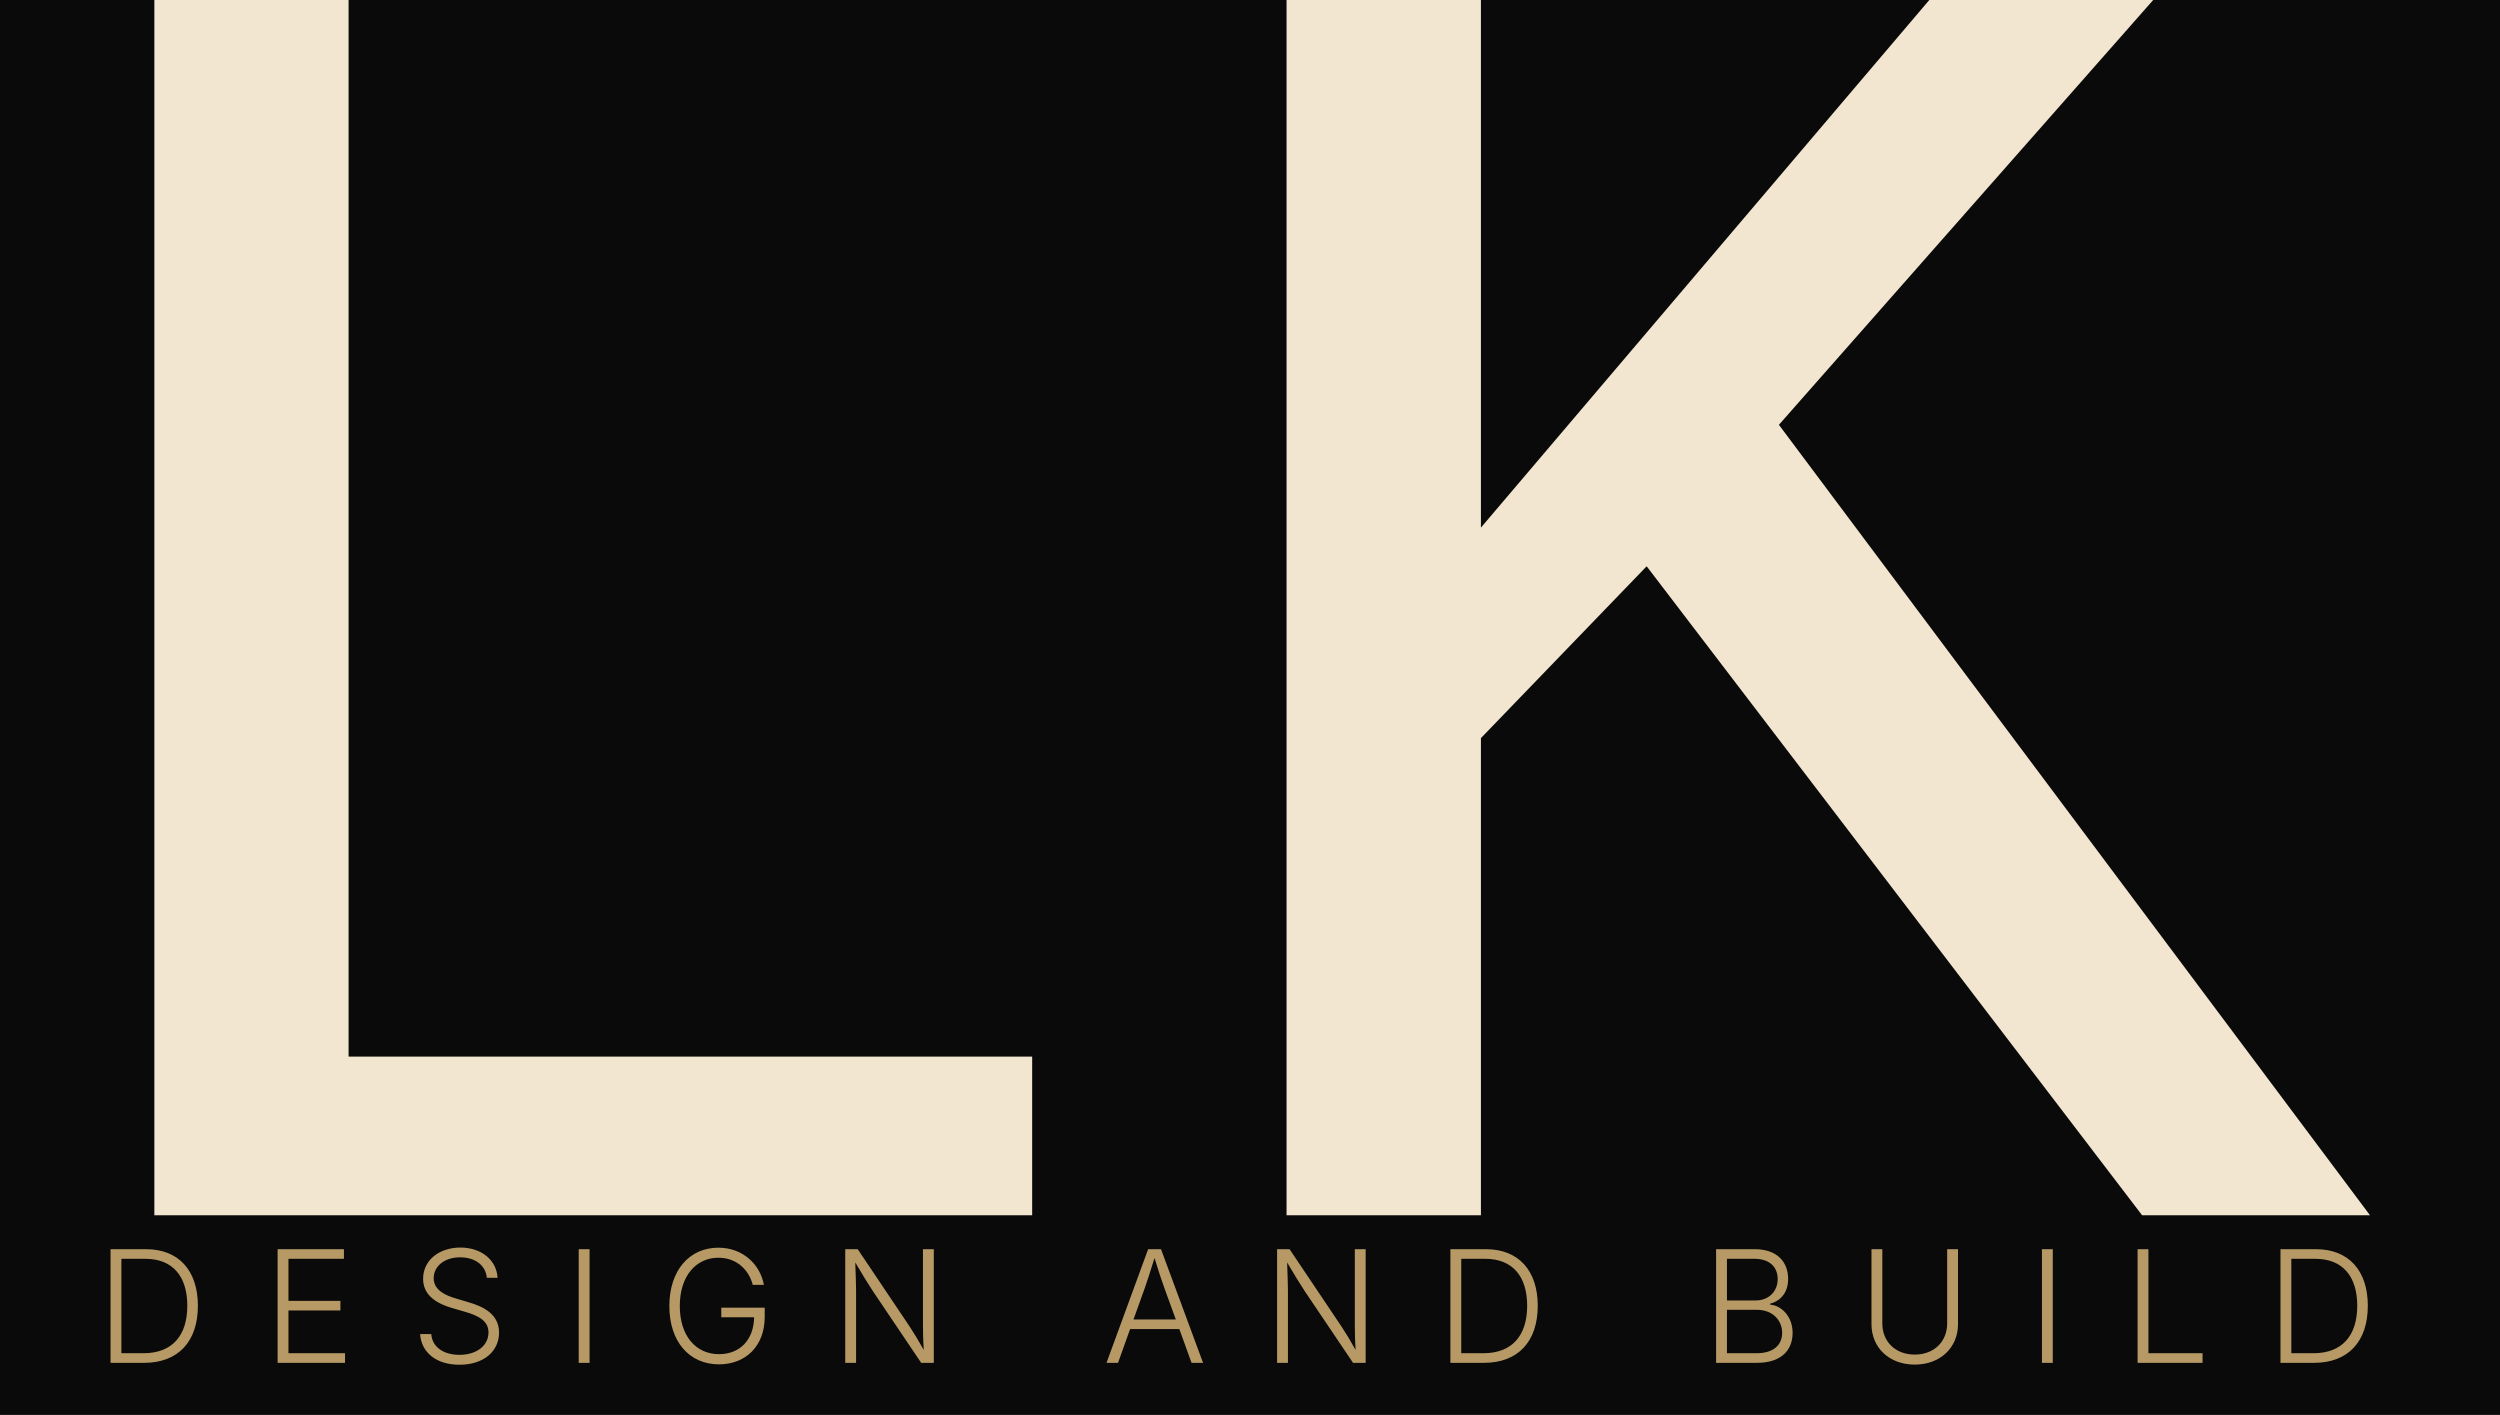
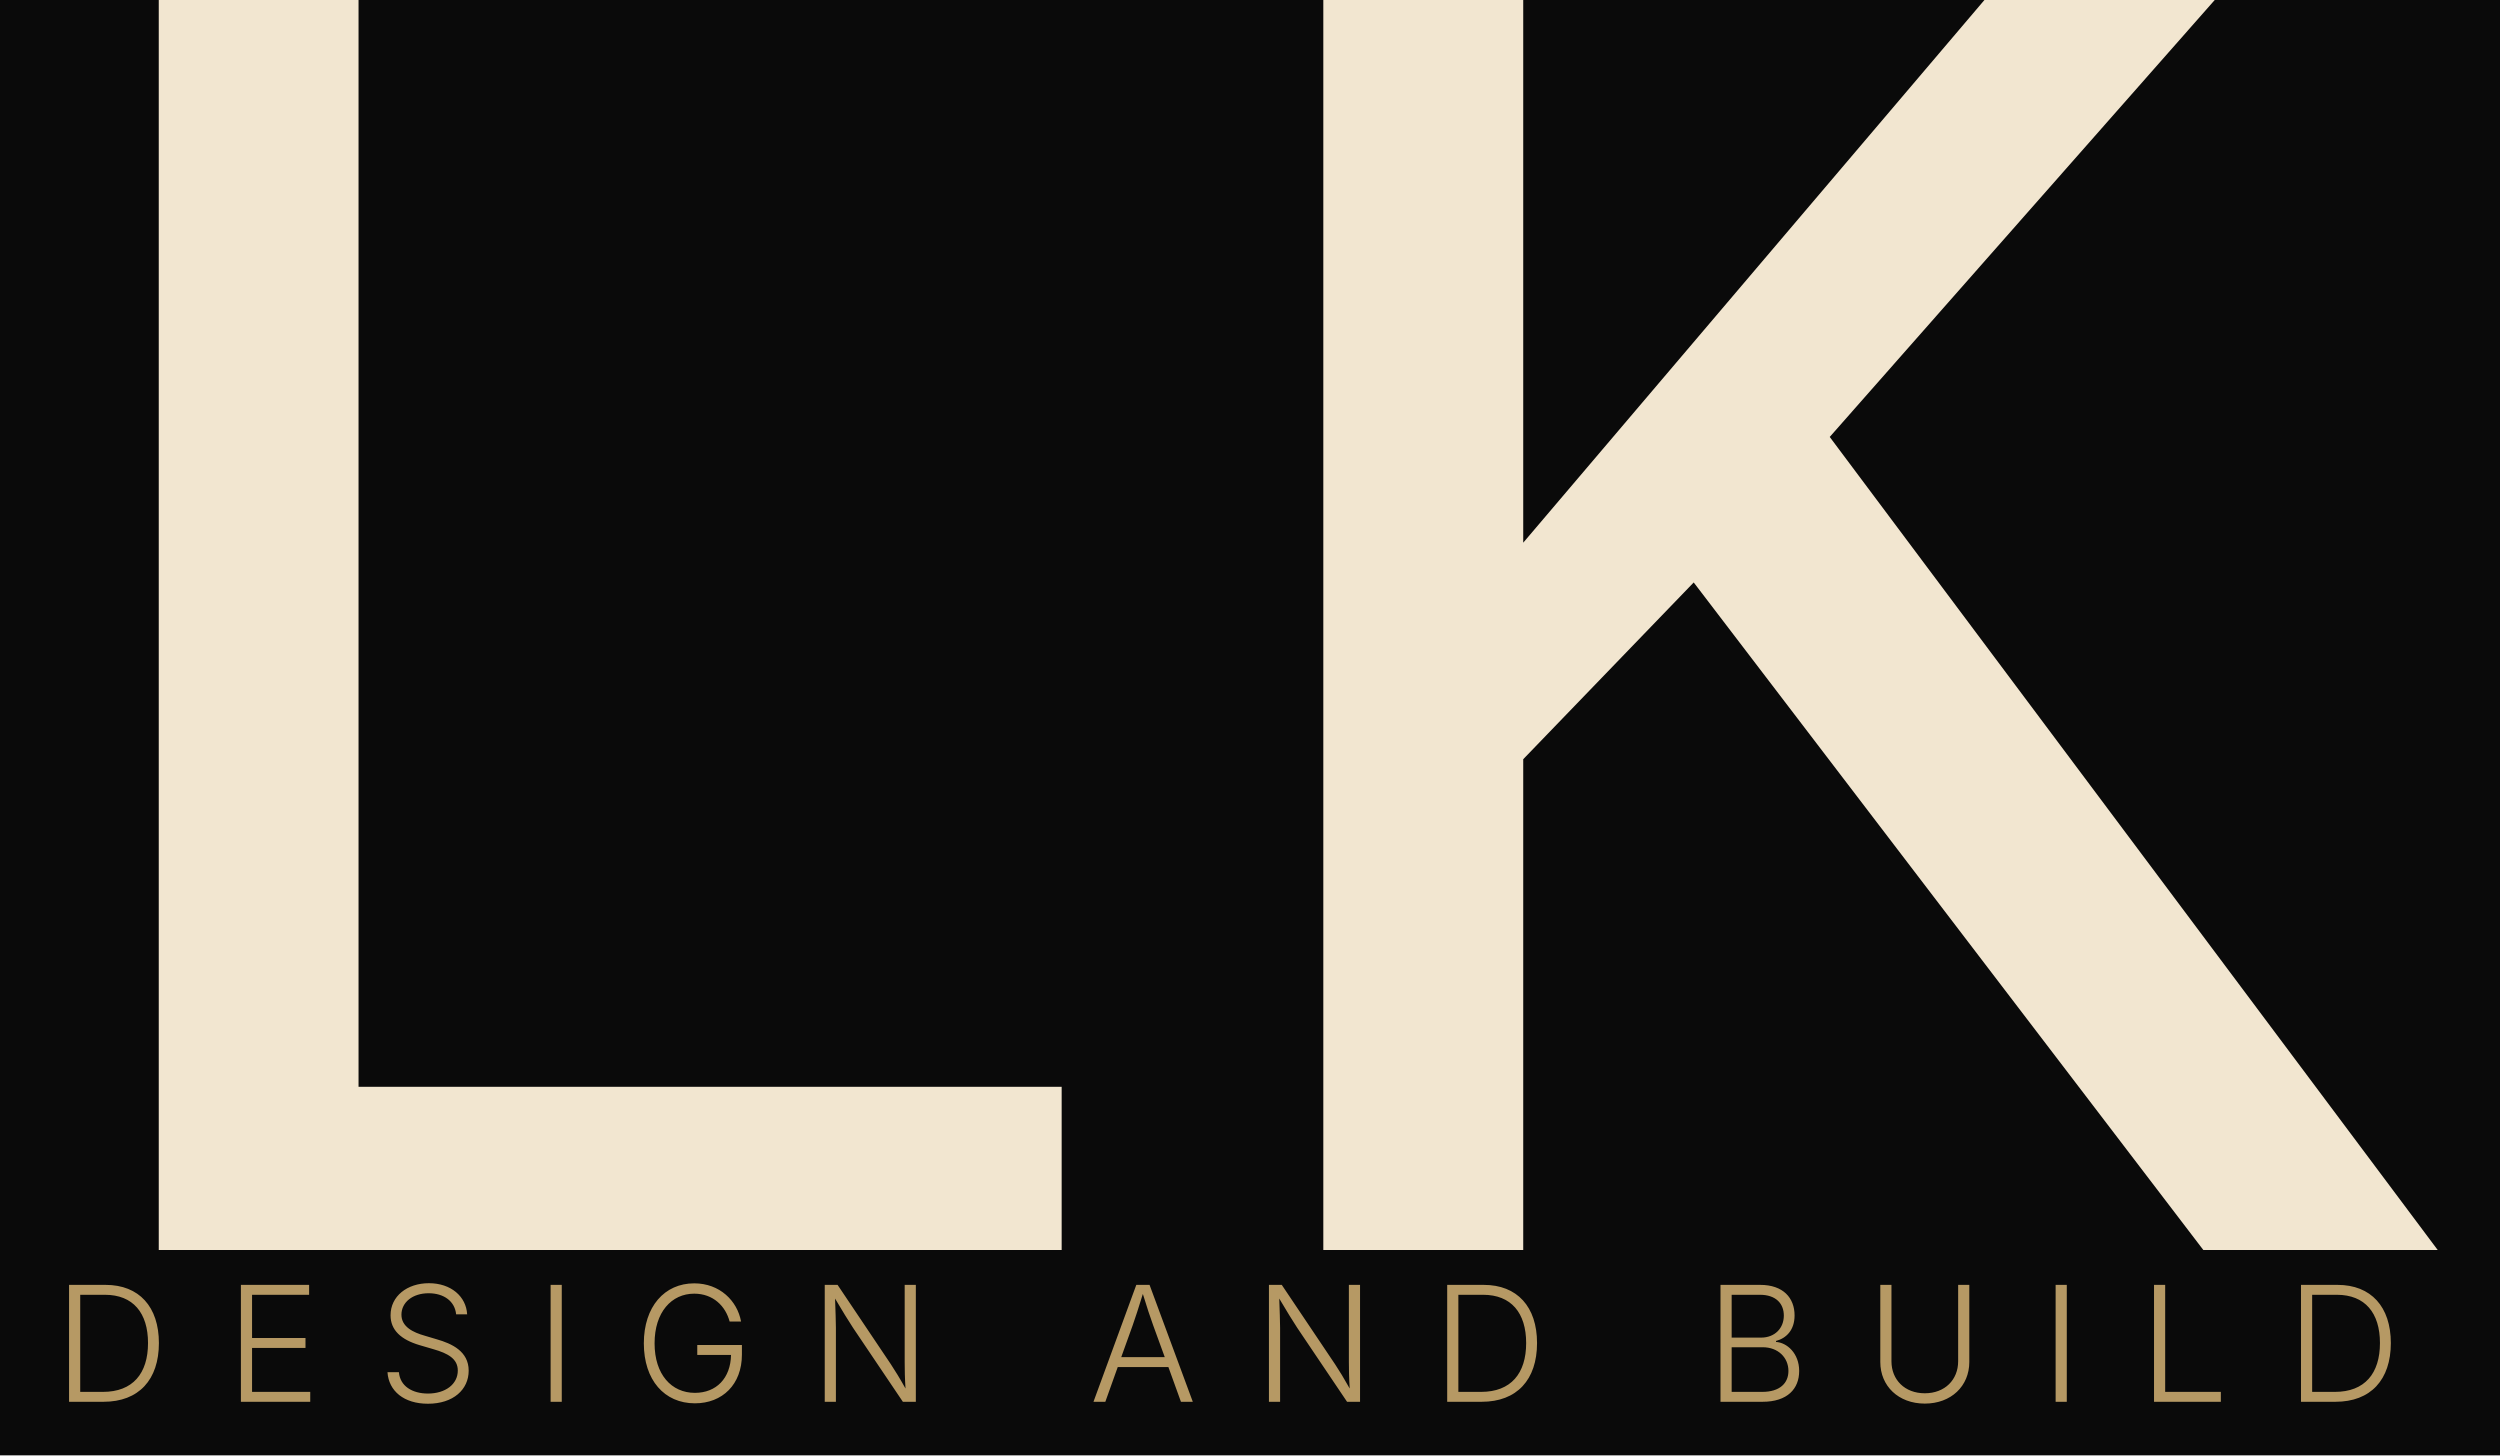
- <svg xmlns="http://www.w3.org/2000/svg" viewBox="210 210 288 163" width="576" height="326">
-   <rect x="210" y="210" width="288" height="163" fill="#0A0A0A" />
+ <svg xmlns="http://www.w3.org/2000/svg" viewBox="210 210 280 163" width="560" height="326">
+   <rect x="210" y="210" width="280" height="163" fill="#0A0A0A" />
  <text x="200" y="350" font-family="'Courier New', Courier, monospace" font-size="240" font-weight="normal" fill="#F2E6D0" letter-spacing="-0.02em">LK</text>
-   <text x="221" y="367" font-family="'Inter', 'Helvetica Neue', Arial, sans-serif" font-size="18" font-weight="300" fill="#C9A96E" fill-opacity="0.9" letter-spacing="6.3">DESIGN AND BUILD</text>
+   <text x="216" y="367" font-family="'Inter', 'Helvetica Neue', Arial, sans-serif" font-size="18" font-weight="300" fill="#C9A96E" fill-opacity="0.9" letter-spacing="6.3">DESIGN AND BUILD</text>
</svg>
